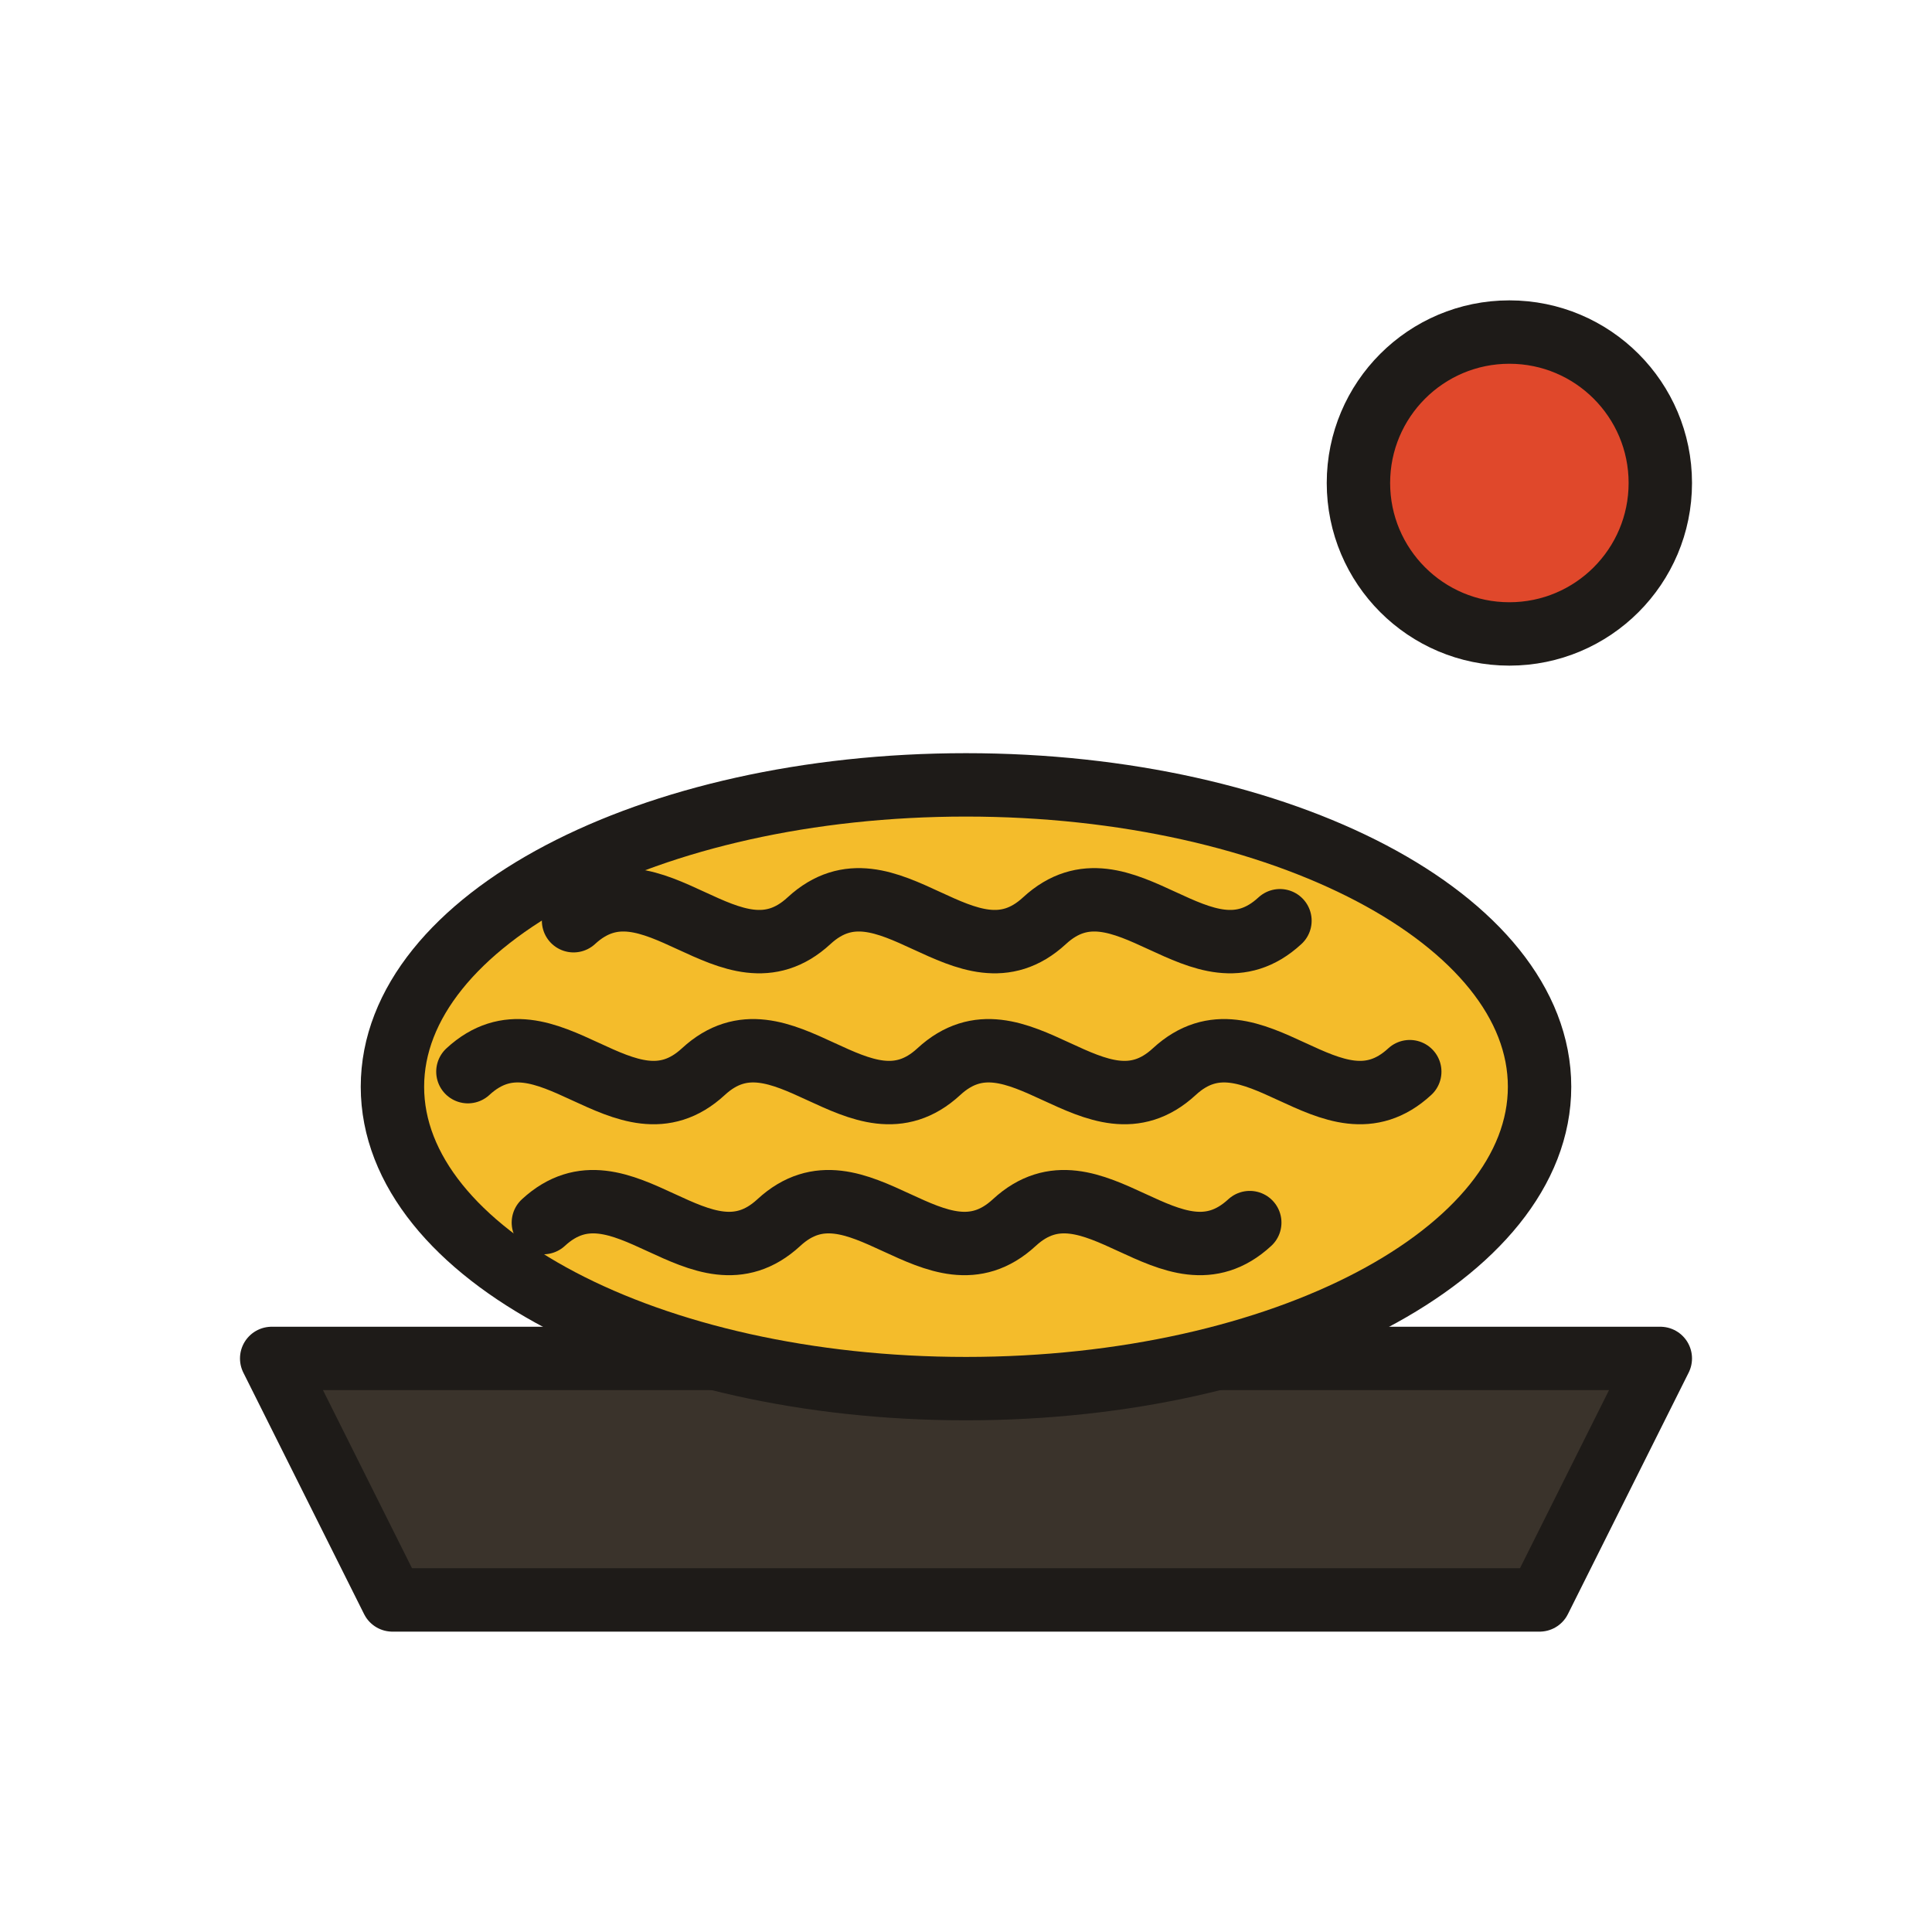
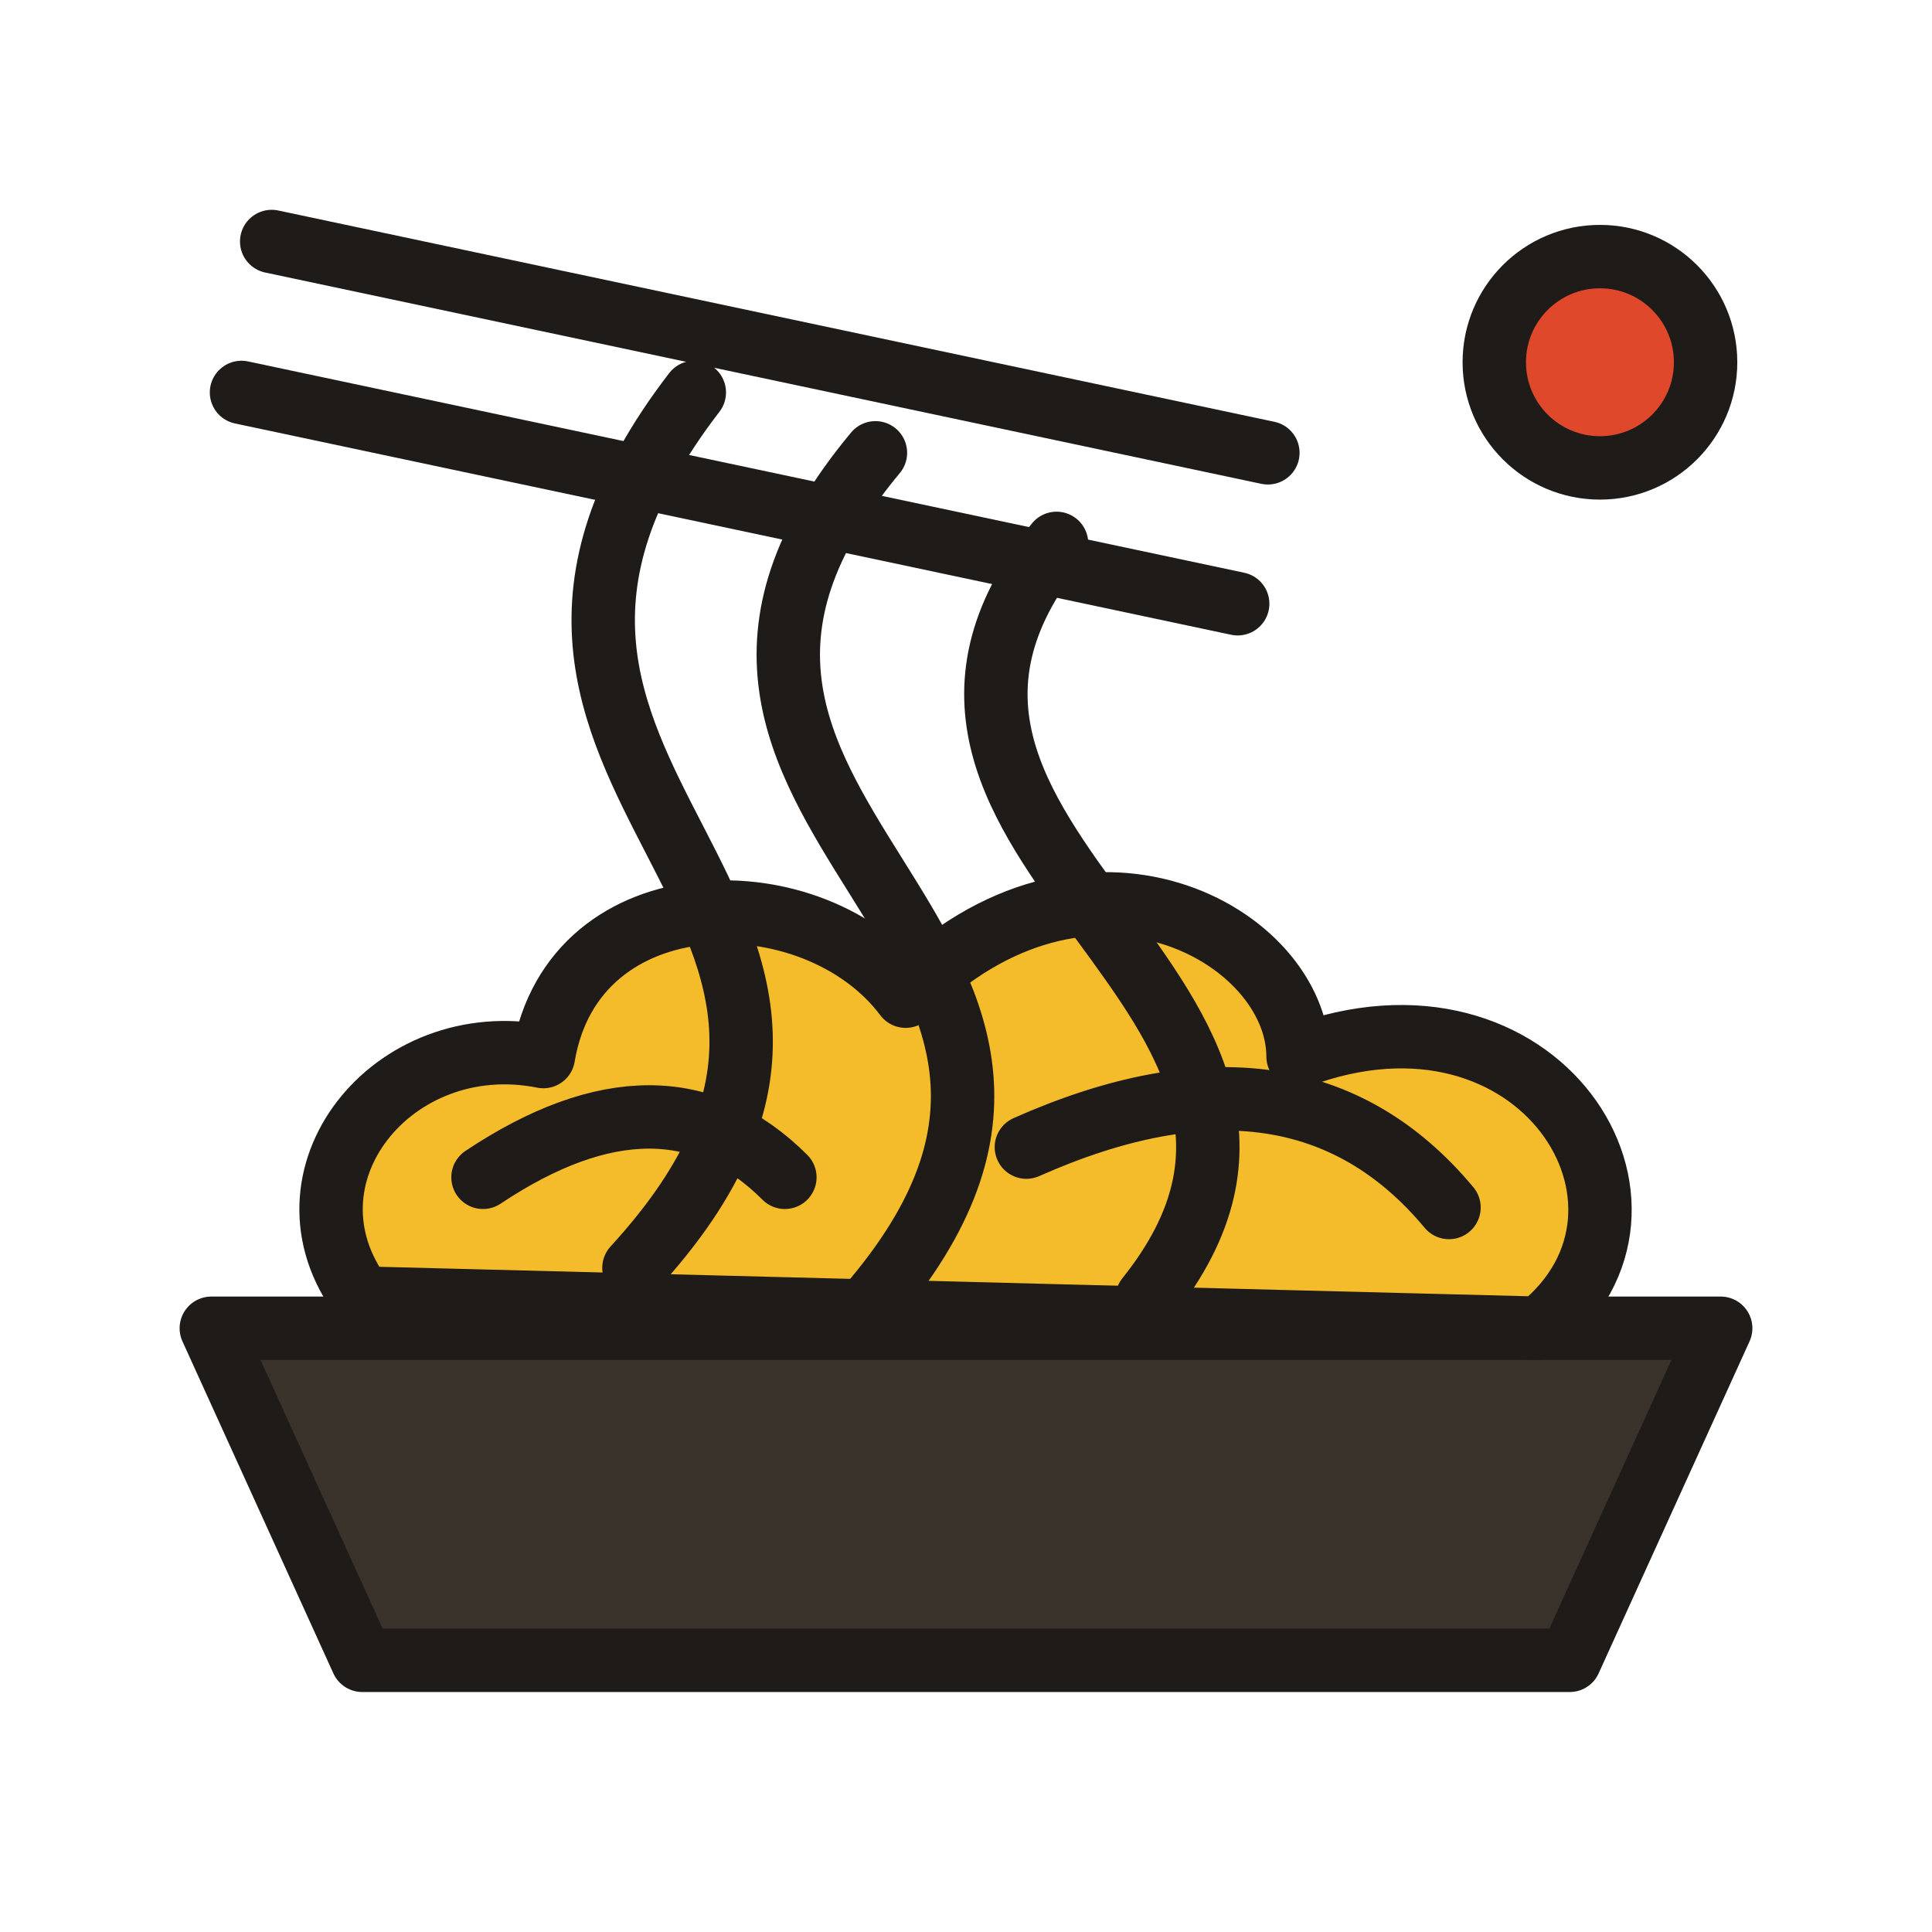
<svg xmlns="http://www.w3.org/2000/svg" viewBox="0 0 64 64">
  <g stroke="#1E1B18" stroke-width="2.1" stroke-linecap="round" stroke-linejoin="round">
-     <path d="M9 45h46l-4 8H13z" fill="#3A332B" />
-     <ellipse cx="32" cy="36" rx="19" ry="10" fill="#F4BC2B" />
-     <path d="M19 30.5c2.6-2.4 5.2 2.4 7.8 0s5.2 2.4 7.8 0 5.2 2.4 7.8 0" fill="none" />
-     <path d="M15.5 35.5c2.6-2.4 5.2 2.4 7.8 0s5.2 2.4 7.8 0 5.2 2.4 7.8 0 5.2 2.4 7.8 0" fill="none" />
-     <path d="M18 40.5c2.6-2.4 5.2 2.4 7.8 0s5.2 2.4 7.8 0 5.2 2.4 7.8 0" fill="none" />
-     <circle cx="50" cy="16" r="5" fill="#E0482B" />
+     <path d="M7 44H57L52 55H12Z" fill="#3A332B" />
+     <path d="M12 43C9 39 13 34 18 35C19 29 27 29 30 33C36 27 43 31 43 35C51 32 56 40 51 44Z" fill="#F4BC2B" />
+     <path d="M23 13C13 26 32 30 21 42M29 15C19 27 39 31 29 43M35 18C27 28 46 33 38 43M16 39Q22 35 26 39M34 38Q43 34 48 40" fill="none" />
+     <path d="M9 8L42 15M8 13L41 20" fill="none" />
+     <circle cx="53" cy="12" r="3.5" fill="#E0482B" />
  </g>
</svg>
